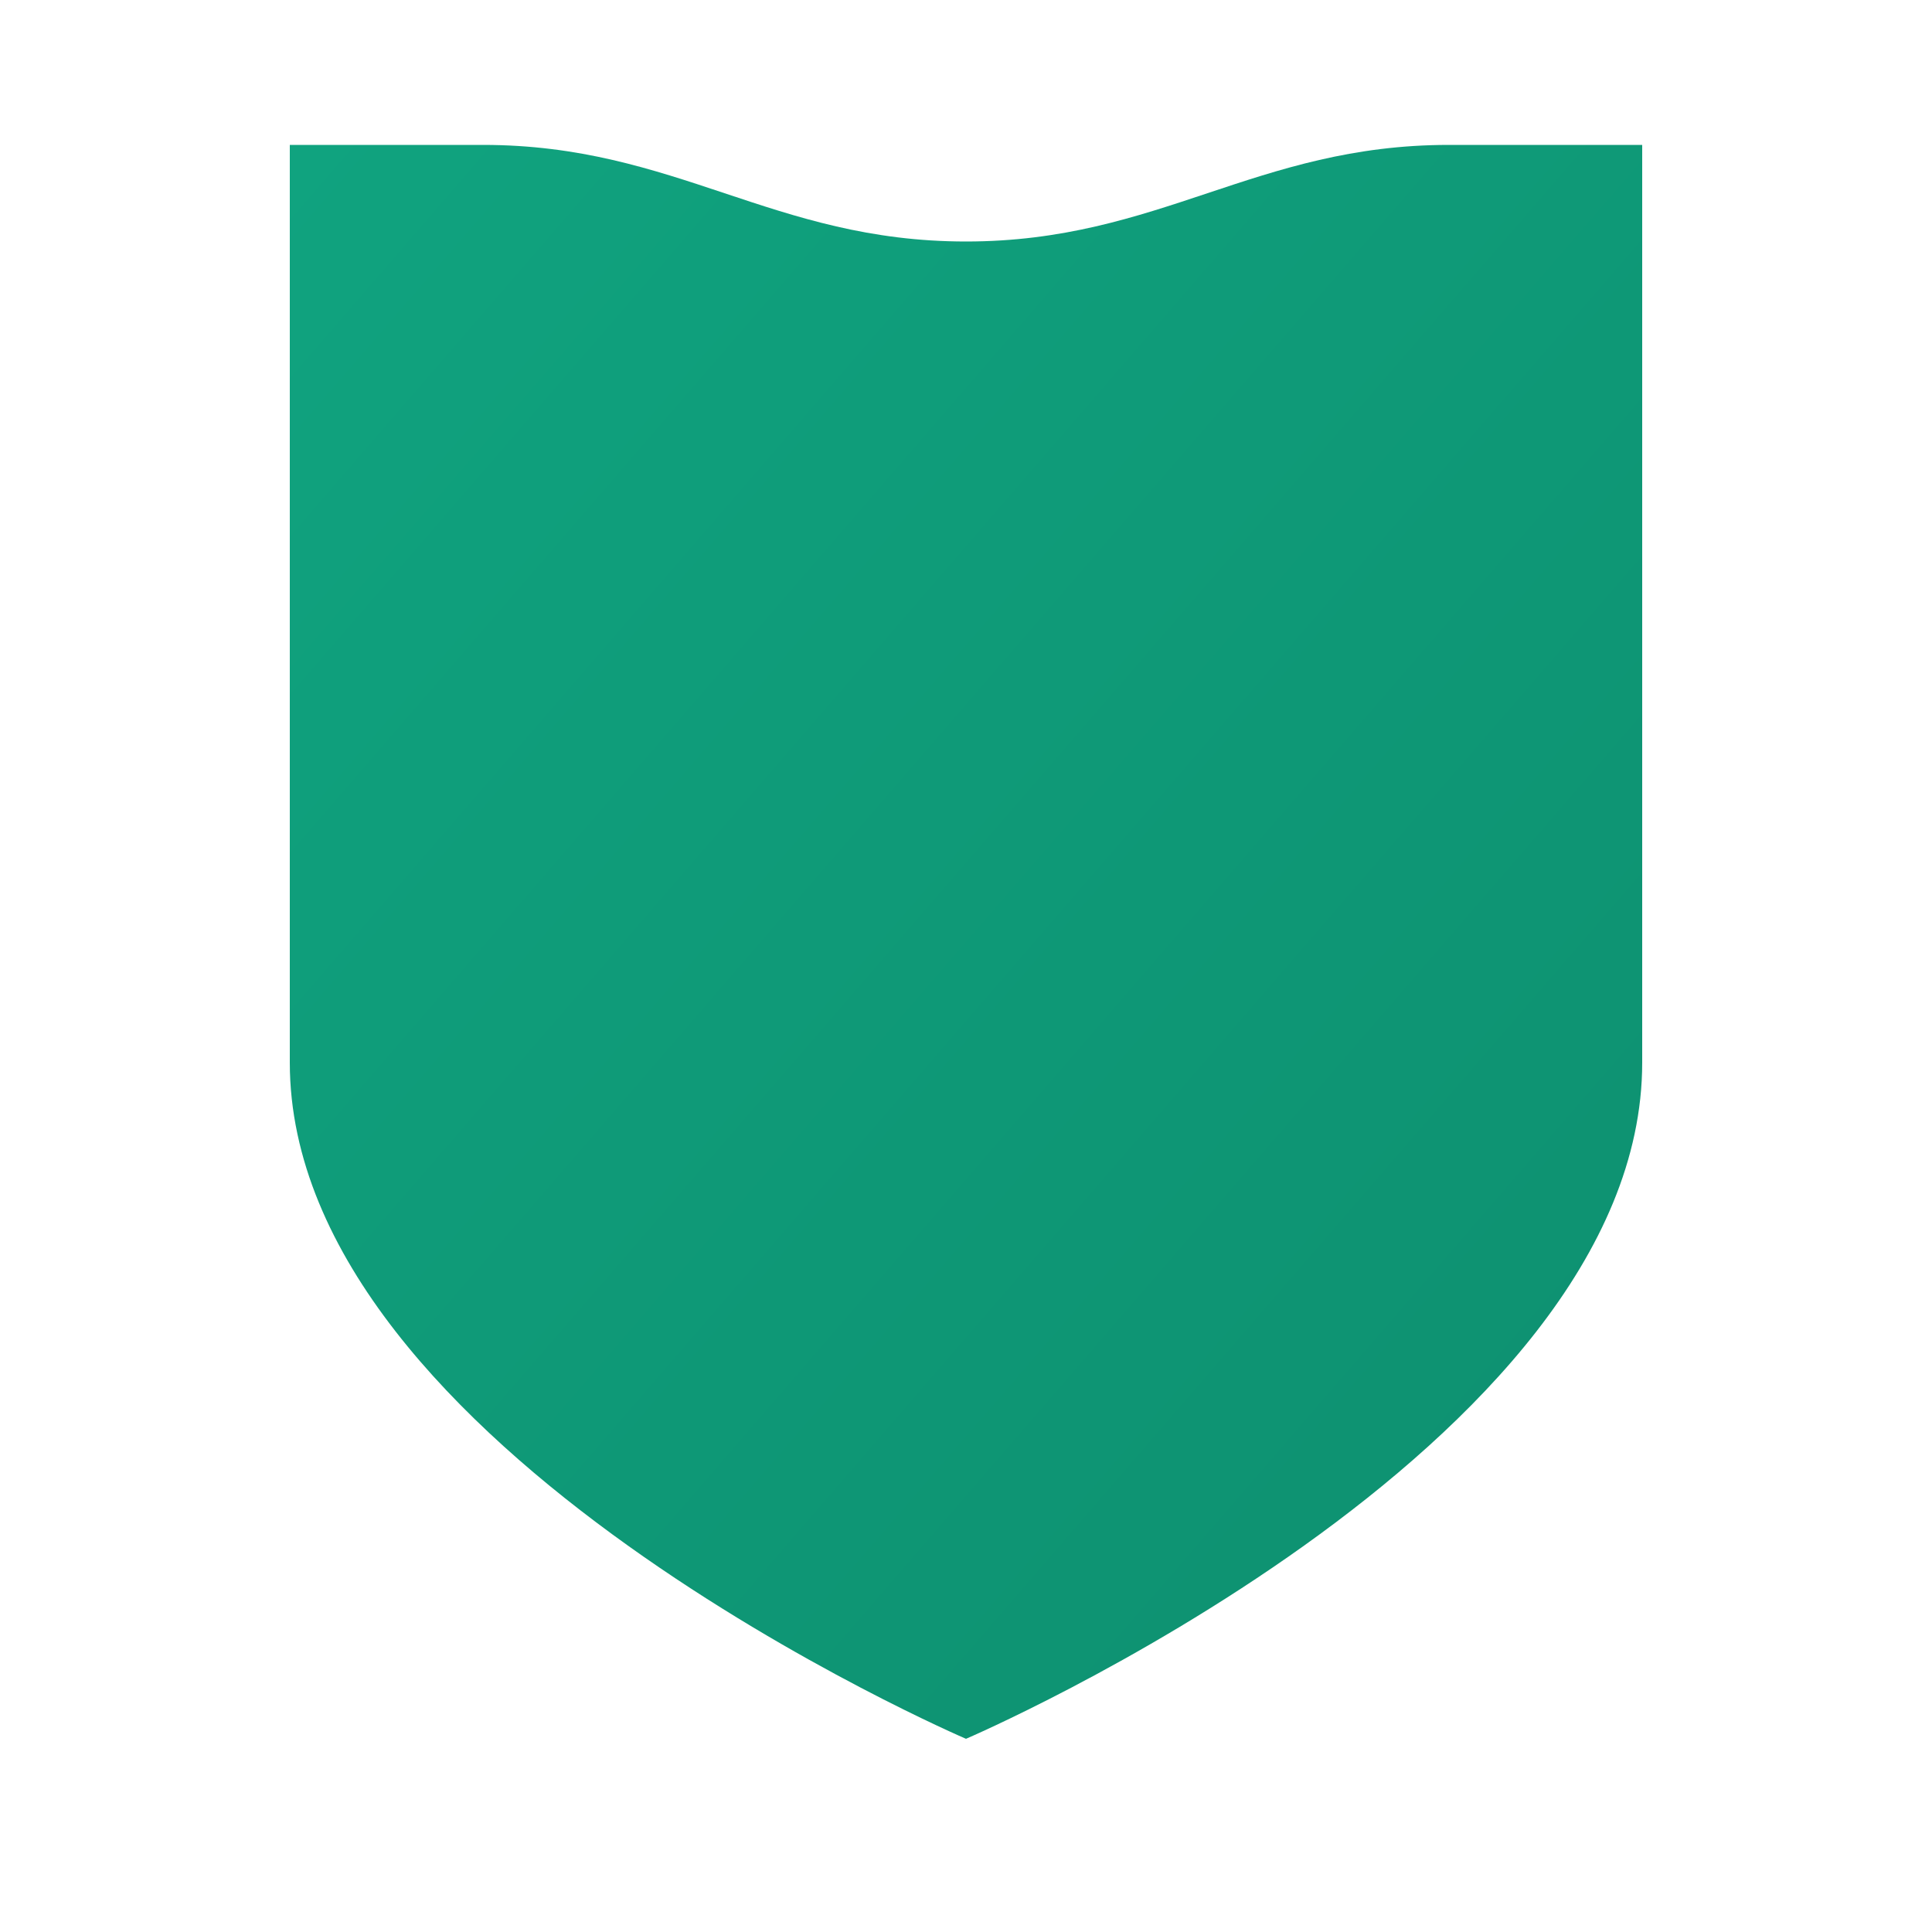
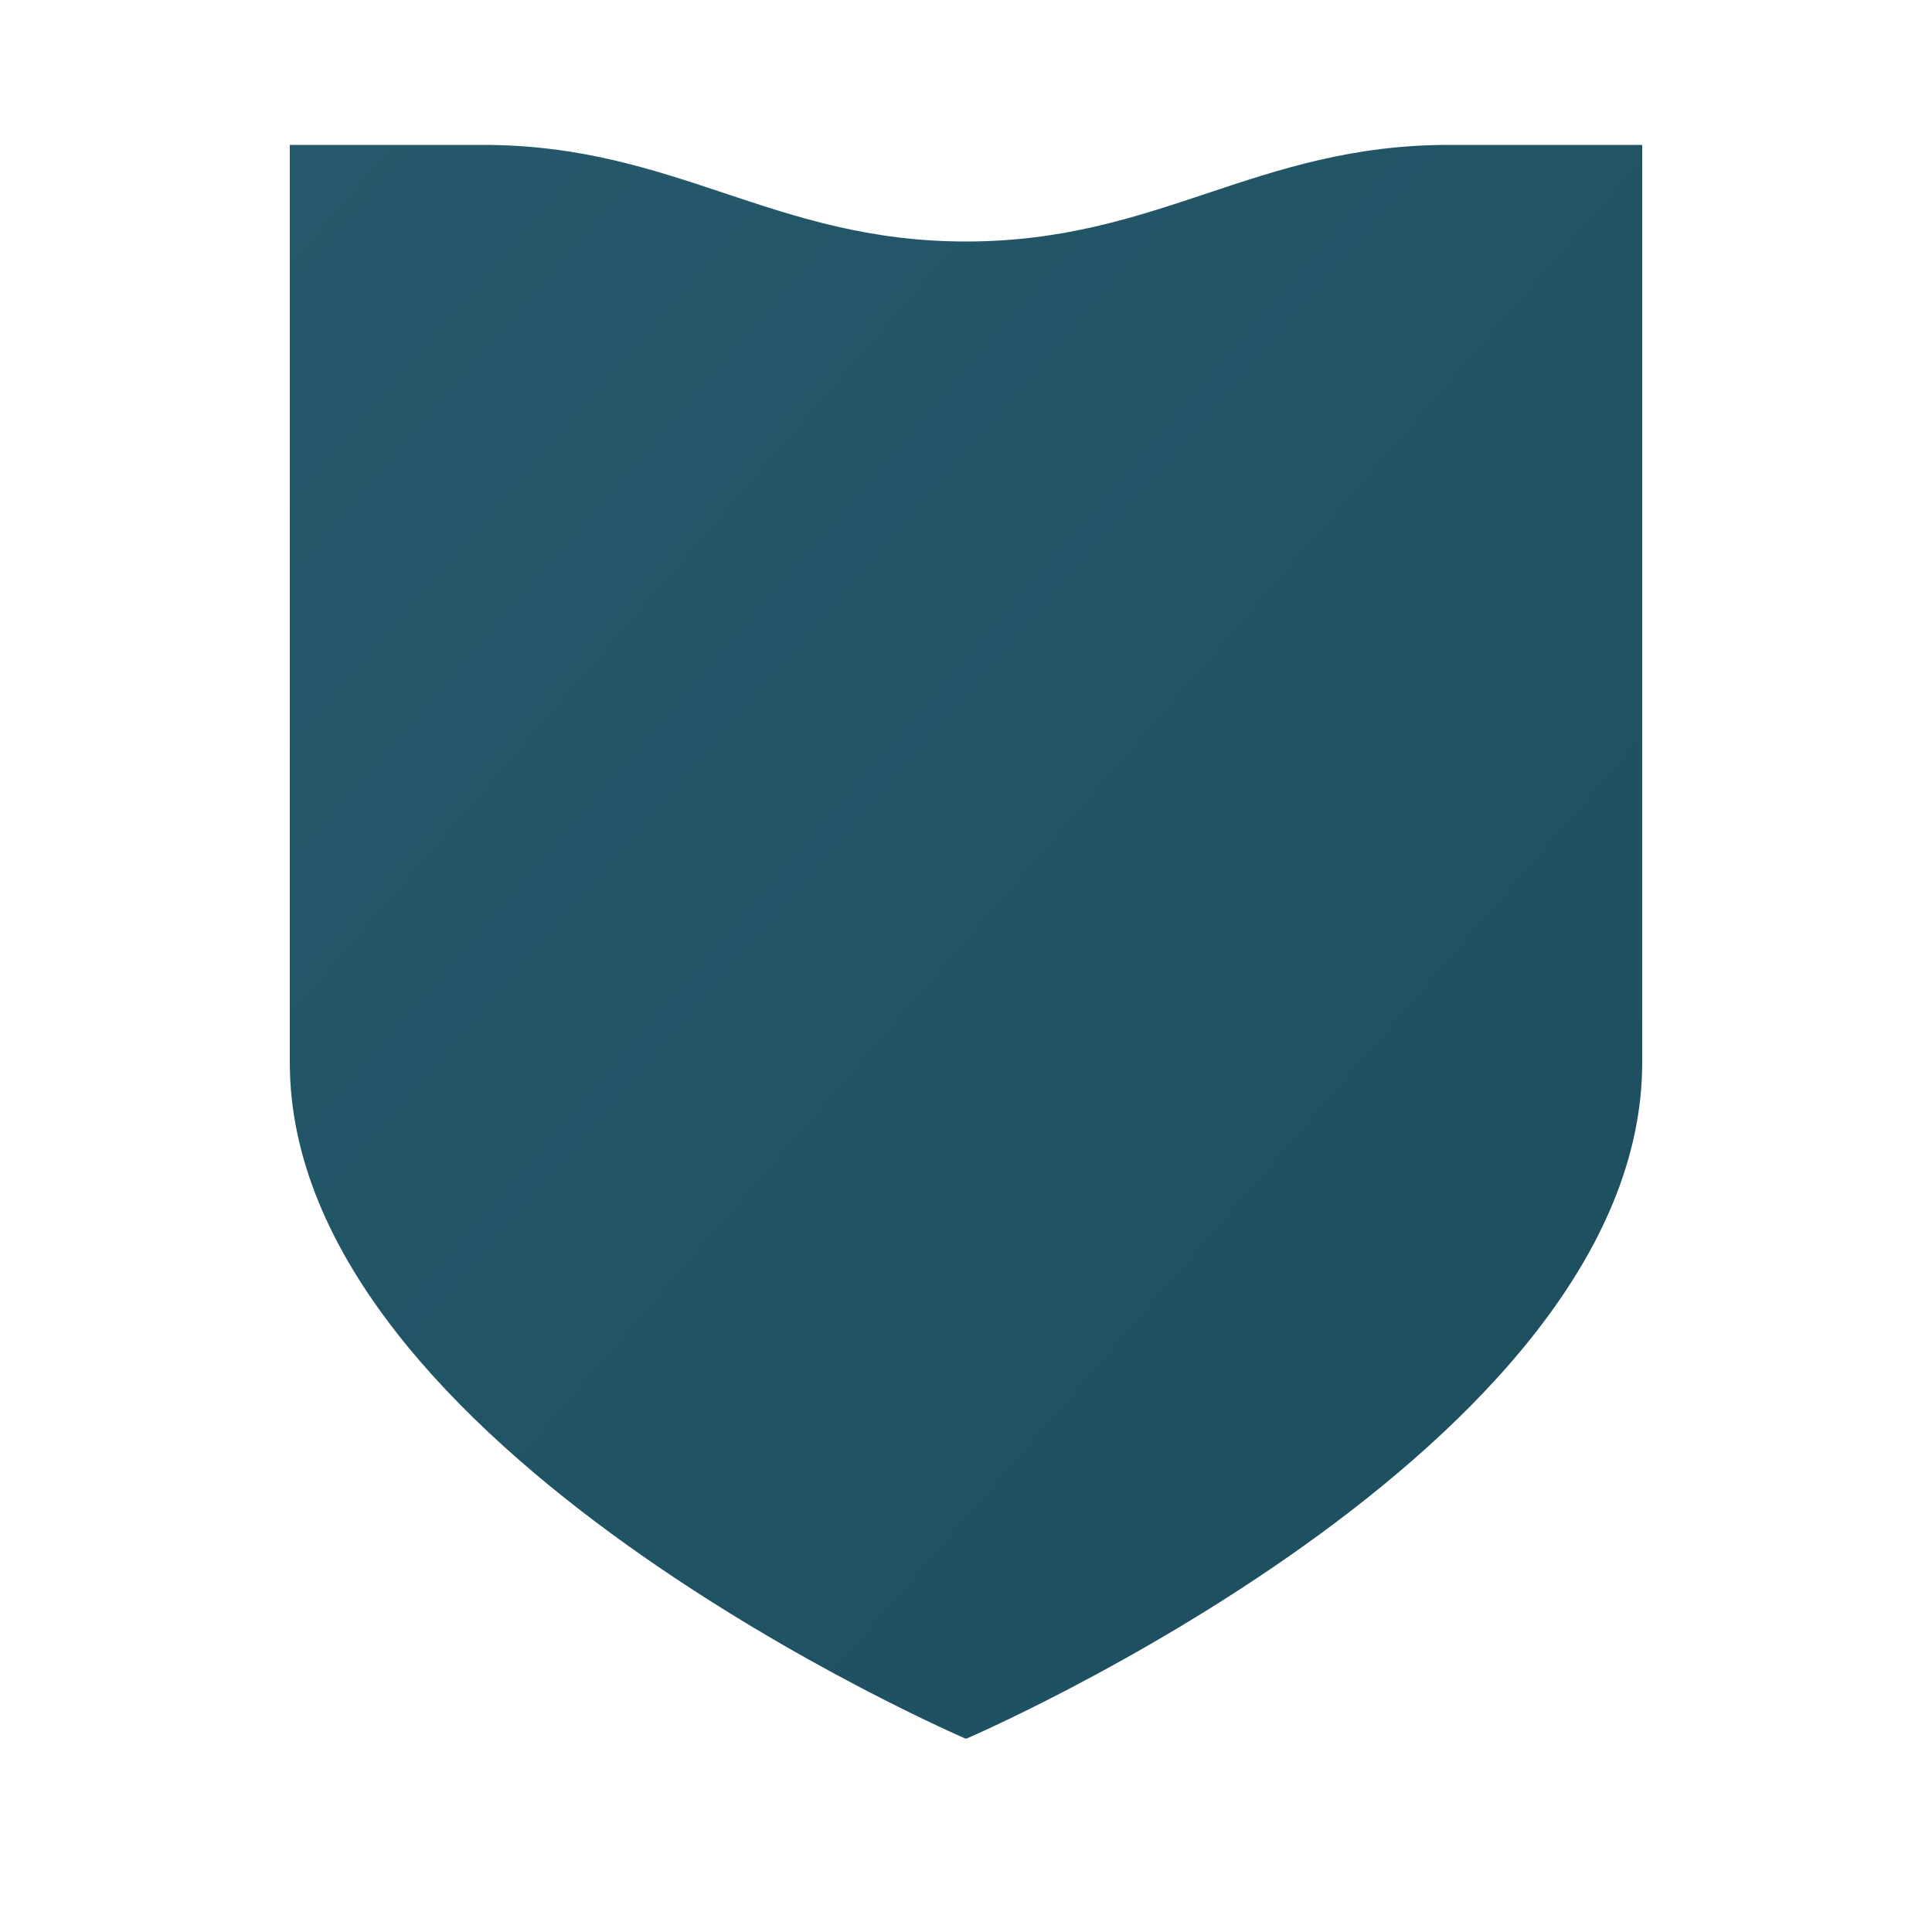
<svg xmlns="http://www.w3.org/2000/svg" width="200" height="200" viewBox="0 0 200 200">
  <defs>
    <linearGradient id="shieldGradientNew" x1="0%" y1="0%" x2="100%" y2="100%">
-       <stop offset="0%" style="stop-color:#10a37f;stop-opacity:1" />
-       <stop offset="100%" style="stop-color:#0d8f6f;stop-opacity:1" />
+       <stop offset="0%" style="stop-color:#25596B;stop-opacity:1" />
+       <stop offset="100%" style="stop-color:#1C4E5E;stop-opacity:1" />
    </linearGradient>
  </defs>
  <path d="M100 25             C 120 25, 130 15, 150 15            L 170 15            V 110            C 170 150, 100 180, 100 180            C 100 180, 30 150, 30 110            V 15            L 50 15            C 70 15, 80 25, 100 25            Z" fill="url(#shieldGradientNew)" />
</svg>
